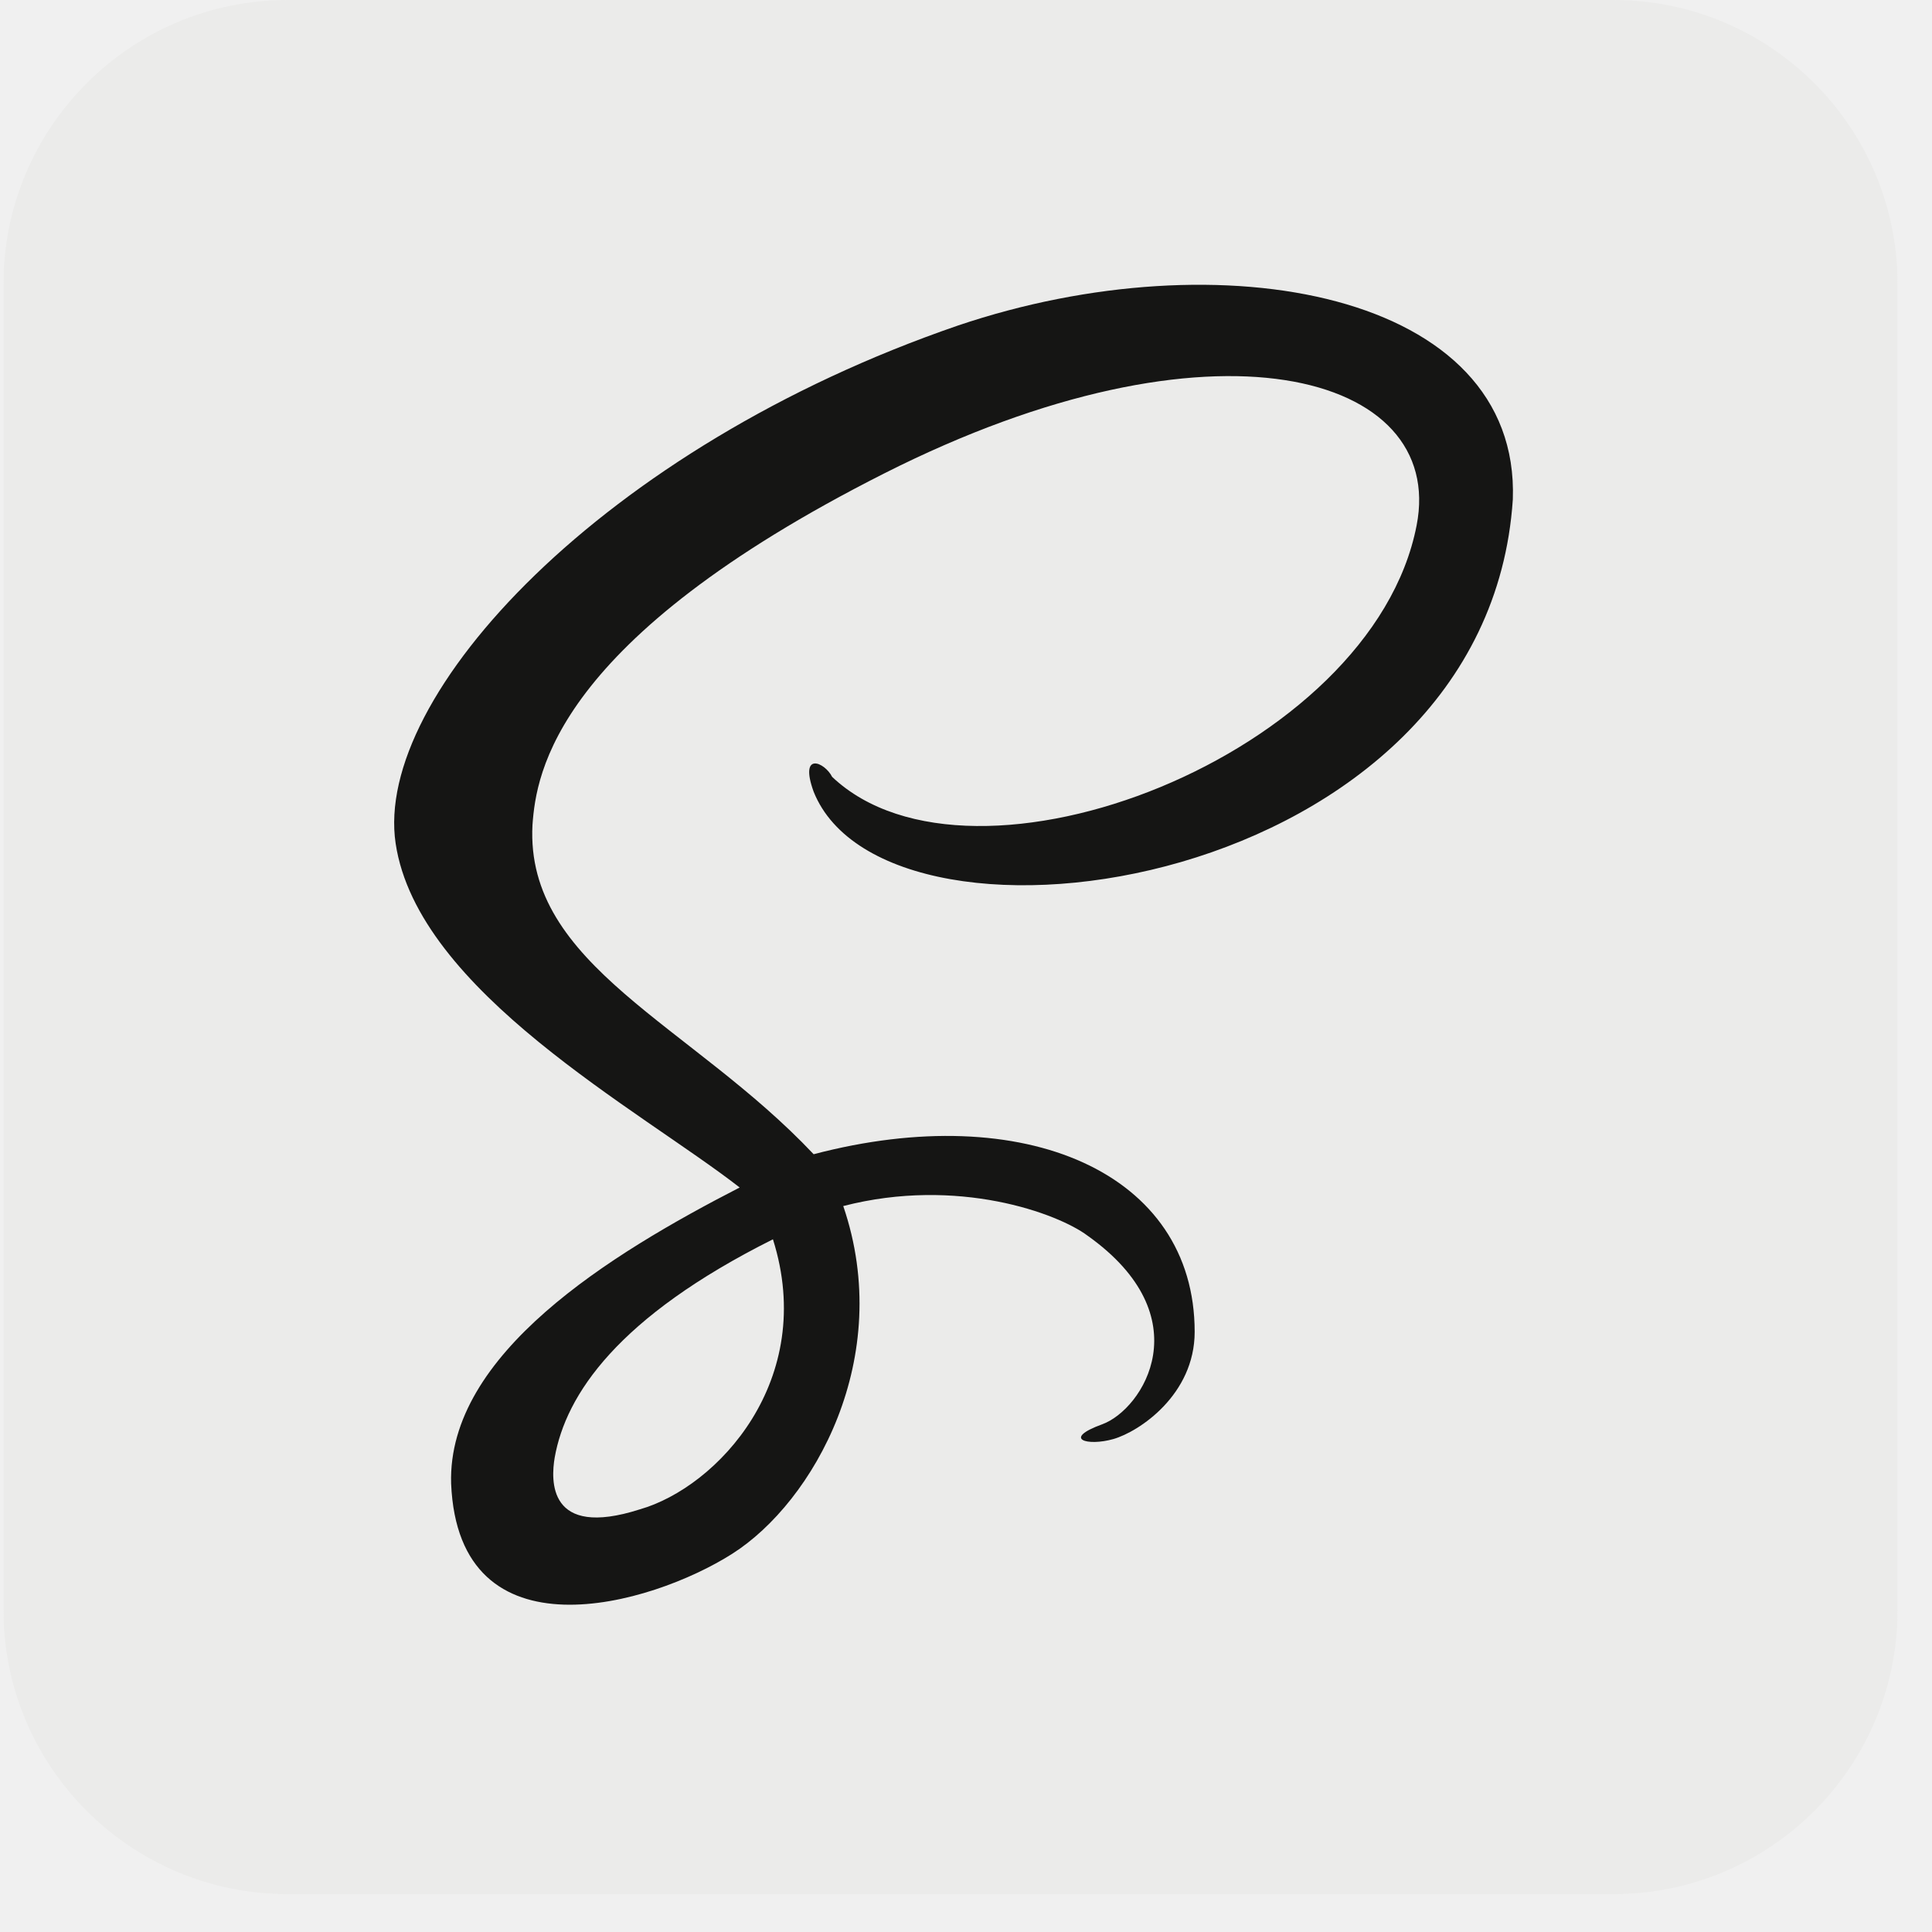
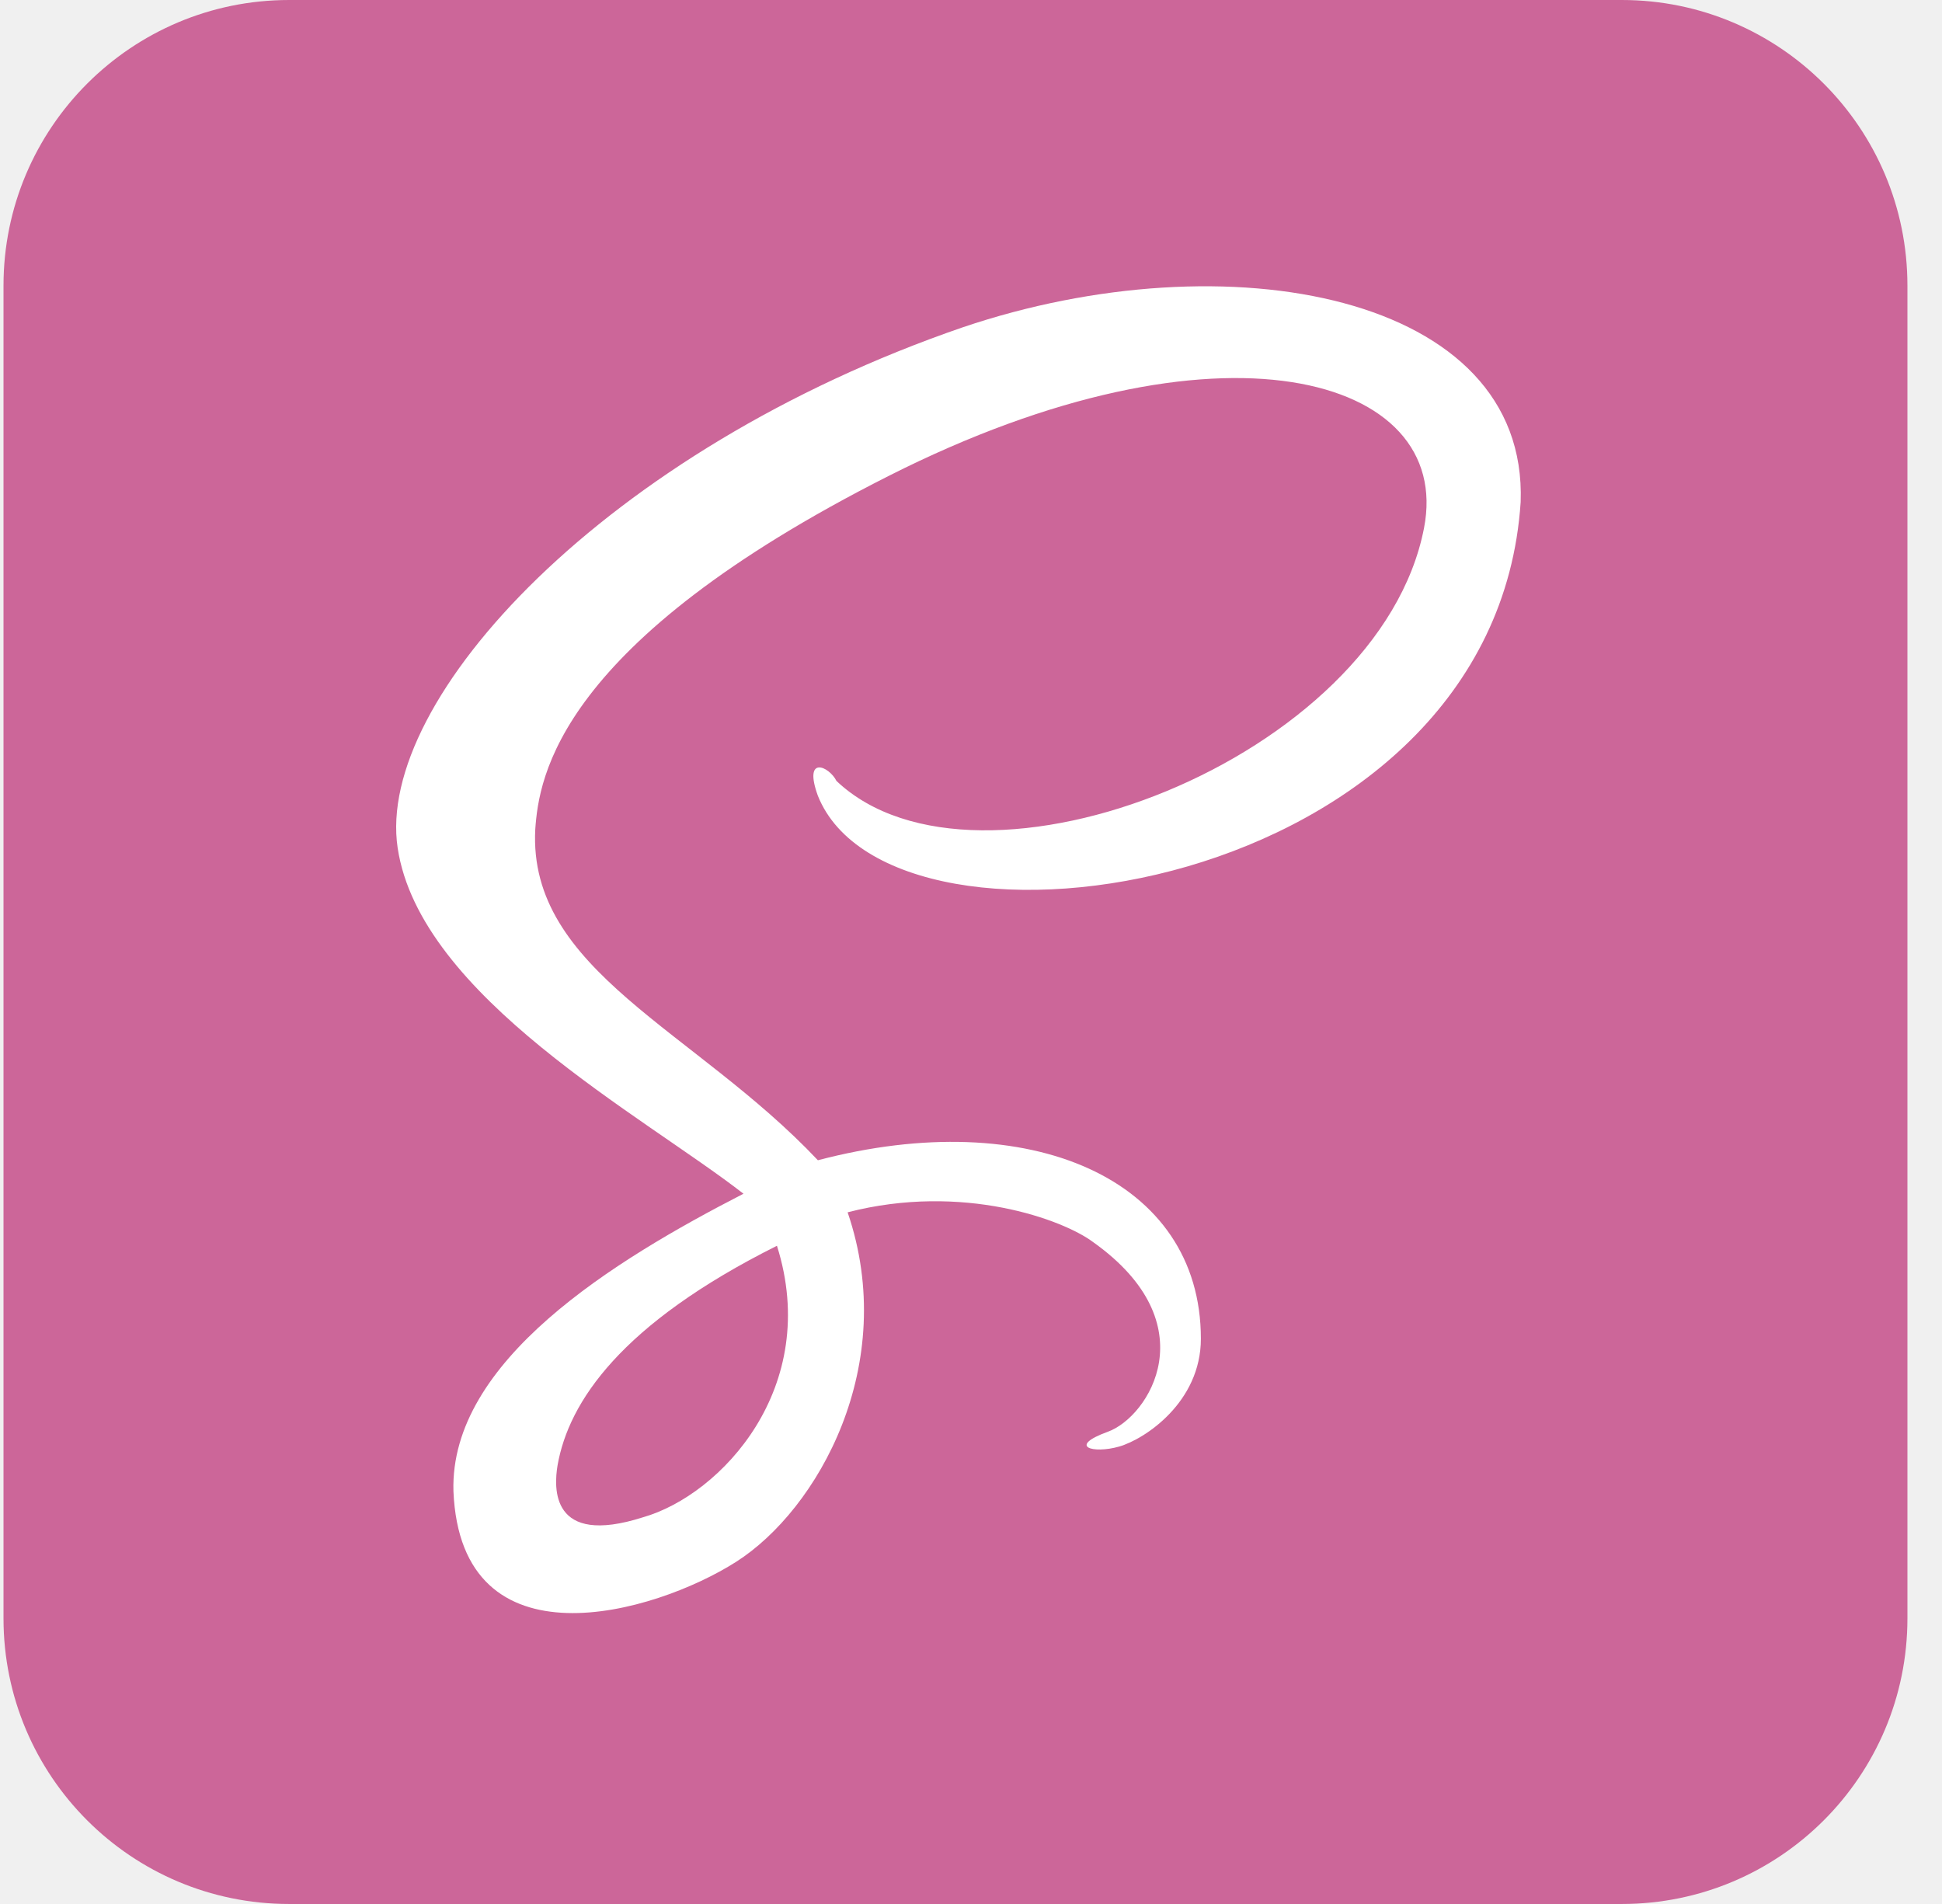
- <svg xmlns="http://www.w3.org/2000/svg" width="28" height="28" viewBox="0 0 28 28" fill="none">
-   <g clip-path="url(#clip0_44_49)">
-     <mask id="mask0_44_49" style="mask-type:luminance" maskUnits="userSpaceOnUse" x="0" y="0" width="28" height="28">
-       <path d="M27.501 0H0.05V27.451H27.501V0Z" fill="white" />
-     </mask>
-     <g mask="url(#mask0_44_49)">
-       <path d="M23.384 0H4.168C1.894 0 0.05 1.844 0.05 4.118V23.333C0.05 25.607 1.894 27.451 4.168 27.451H23.384C25.658 27.451 27.501 25.607 27.501 23.333V4.118C27.501 1.844 25.658 0 23.384 0Z" fill="#EBEBEA" />
-       <path d="M13.883 4.718C8.736 6.487 5.412 10.08 5.734 12.224C6.055 14.369 9.272 16.084 10.72 17.21C8.843 18.175 6.484 19.623 6.538 21.5C6.645 24.073 9.433 23.269 10.613 22.518C11.792 21.768 12.972 19.677 12.221 17.479C13.883 17.05 15.331 17.586 15.76 17.907C17.422 19.087 16.564 20.427 15.974 20.642C15.384 20.856 15.76 20.963 16.135 20.856C16.51 20.749 17.314 20.213 17.314 19.302C17.314 16.996 14.848 15.924 11.792 16.728C10.023 14.851 7.61 13.993 7.717 11.956C7.771 11.206 8.039 9.275 12.811 6.863C17.583 4.45 20.96 5.415 20.531 7.613C19.888 10.938 14.098 13.189 12.06 11.259C11.953 11.045 11.578 10.884 11.792 11.474C12.864 14.154 21.55 12.921 21.925 7.238C22.033 4.236 17.69 3.431 13.883 4.718ZM9.272 21.875C7.932 22.304 7.985 21.446 8.039 21.124C8.2 20.213 8.951 19.087 11.202 17.961C11.846 19.998 10.398 21.553 9.272 21.875Z" fill="#151514" />
-     </g>
+ <svg xmlns="http://www.w3.org/2000/svg" viewBox="0 0 51 50" fill="none">
+   <g clip-path="url(#clip0_1479_21452)">
+     <path d="M42.592 0H7.592C3.45 0 0.092 3.358 0.092 7.5V42.5C0.092 46.642 3.45 50 7.592 50H42.592C46.734 50 50.092 46.642 50.092 42.5V7.5C50.092 3.358 46.734 0 42.592 0Z" fill="#CC6699" />
+     <path d="M25.287 8.594C15.912 11.816 9.857 18.359 10.443 22.266C11.029 26.172 16.889 29.297 19.525 31.348C16.107 33.105 11.81 35.742 11.908 39.16C12.104 43.848 17.182 42.383 19.33 41.016C21.479 39.648 23.627 35.84 22.26 31.836C25.287 31.055 27.924 32.031 28.705 32.617C31.732 34.766 30.17 37.207 29.096 37.598C28.021 37.988 28.705 38.184 29.389 37.988C30.072 37.793 31.537 36.816 31.537 35.156C31.537 30.957 27.045 29.004 21.479 30.469C18.256 27.051 13.861 25.488 14.057 21.777C14.154 20.41 14.643 16.895 23.334 12.5C32.025 8.105 38.178 9.863 37.397 13.867C36.225 19.922 25.678 24.023 21.967 20.508C21.771 20.117 21.088 19.824 21.479 20.898C23.432 25.781 39.252 23.535 39.935 13.184C40.131 7.715 32.221 6.25 25.287 8.594ZM16.889 39.844C14.447 40.625 14.545 39.062 14.643 38.477C14.935 36.816 16.303 34.766 20.404 32.715C21.576 36.426 18.939 39.258 16.889 39.844Z" fill="white" />
  </g>
  <defs>
-     <clipPath id="clip0_44_49">
-       <rect width="28" height="27.451" fill="white" />
+     <clipPath id="clip0_1479_21452">
+       <rect width="50" height="50" fill="white" transform="translate(0.0917969)" />
    </clipPath>
  </defs>
</svg>
